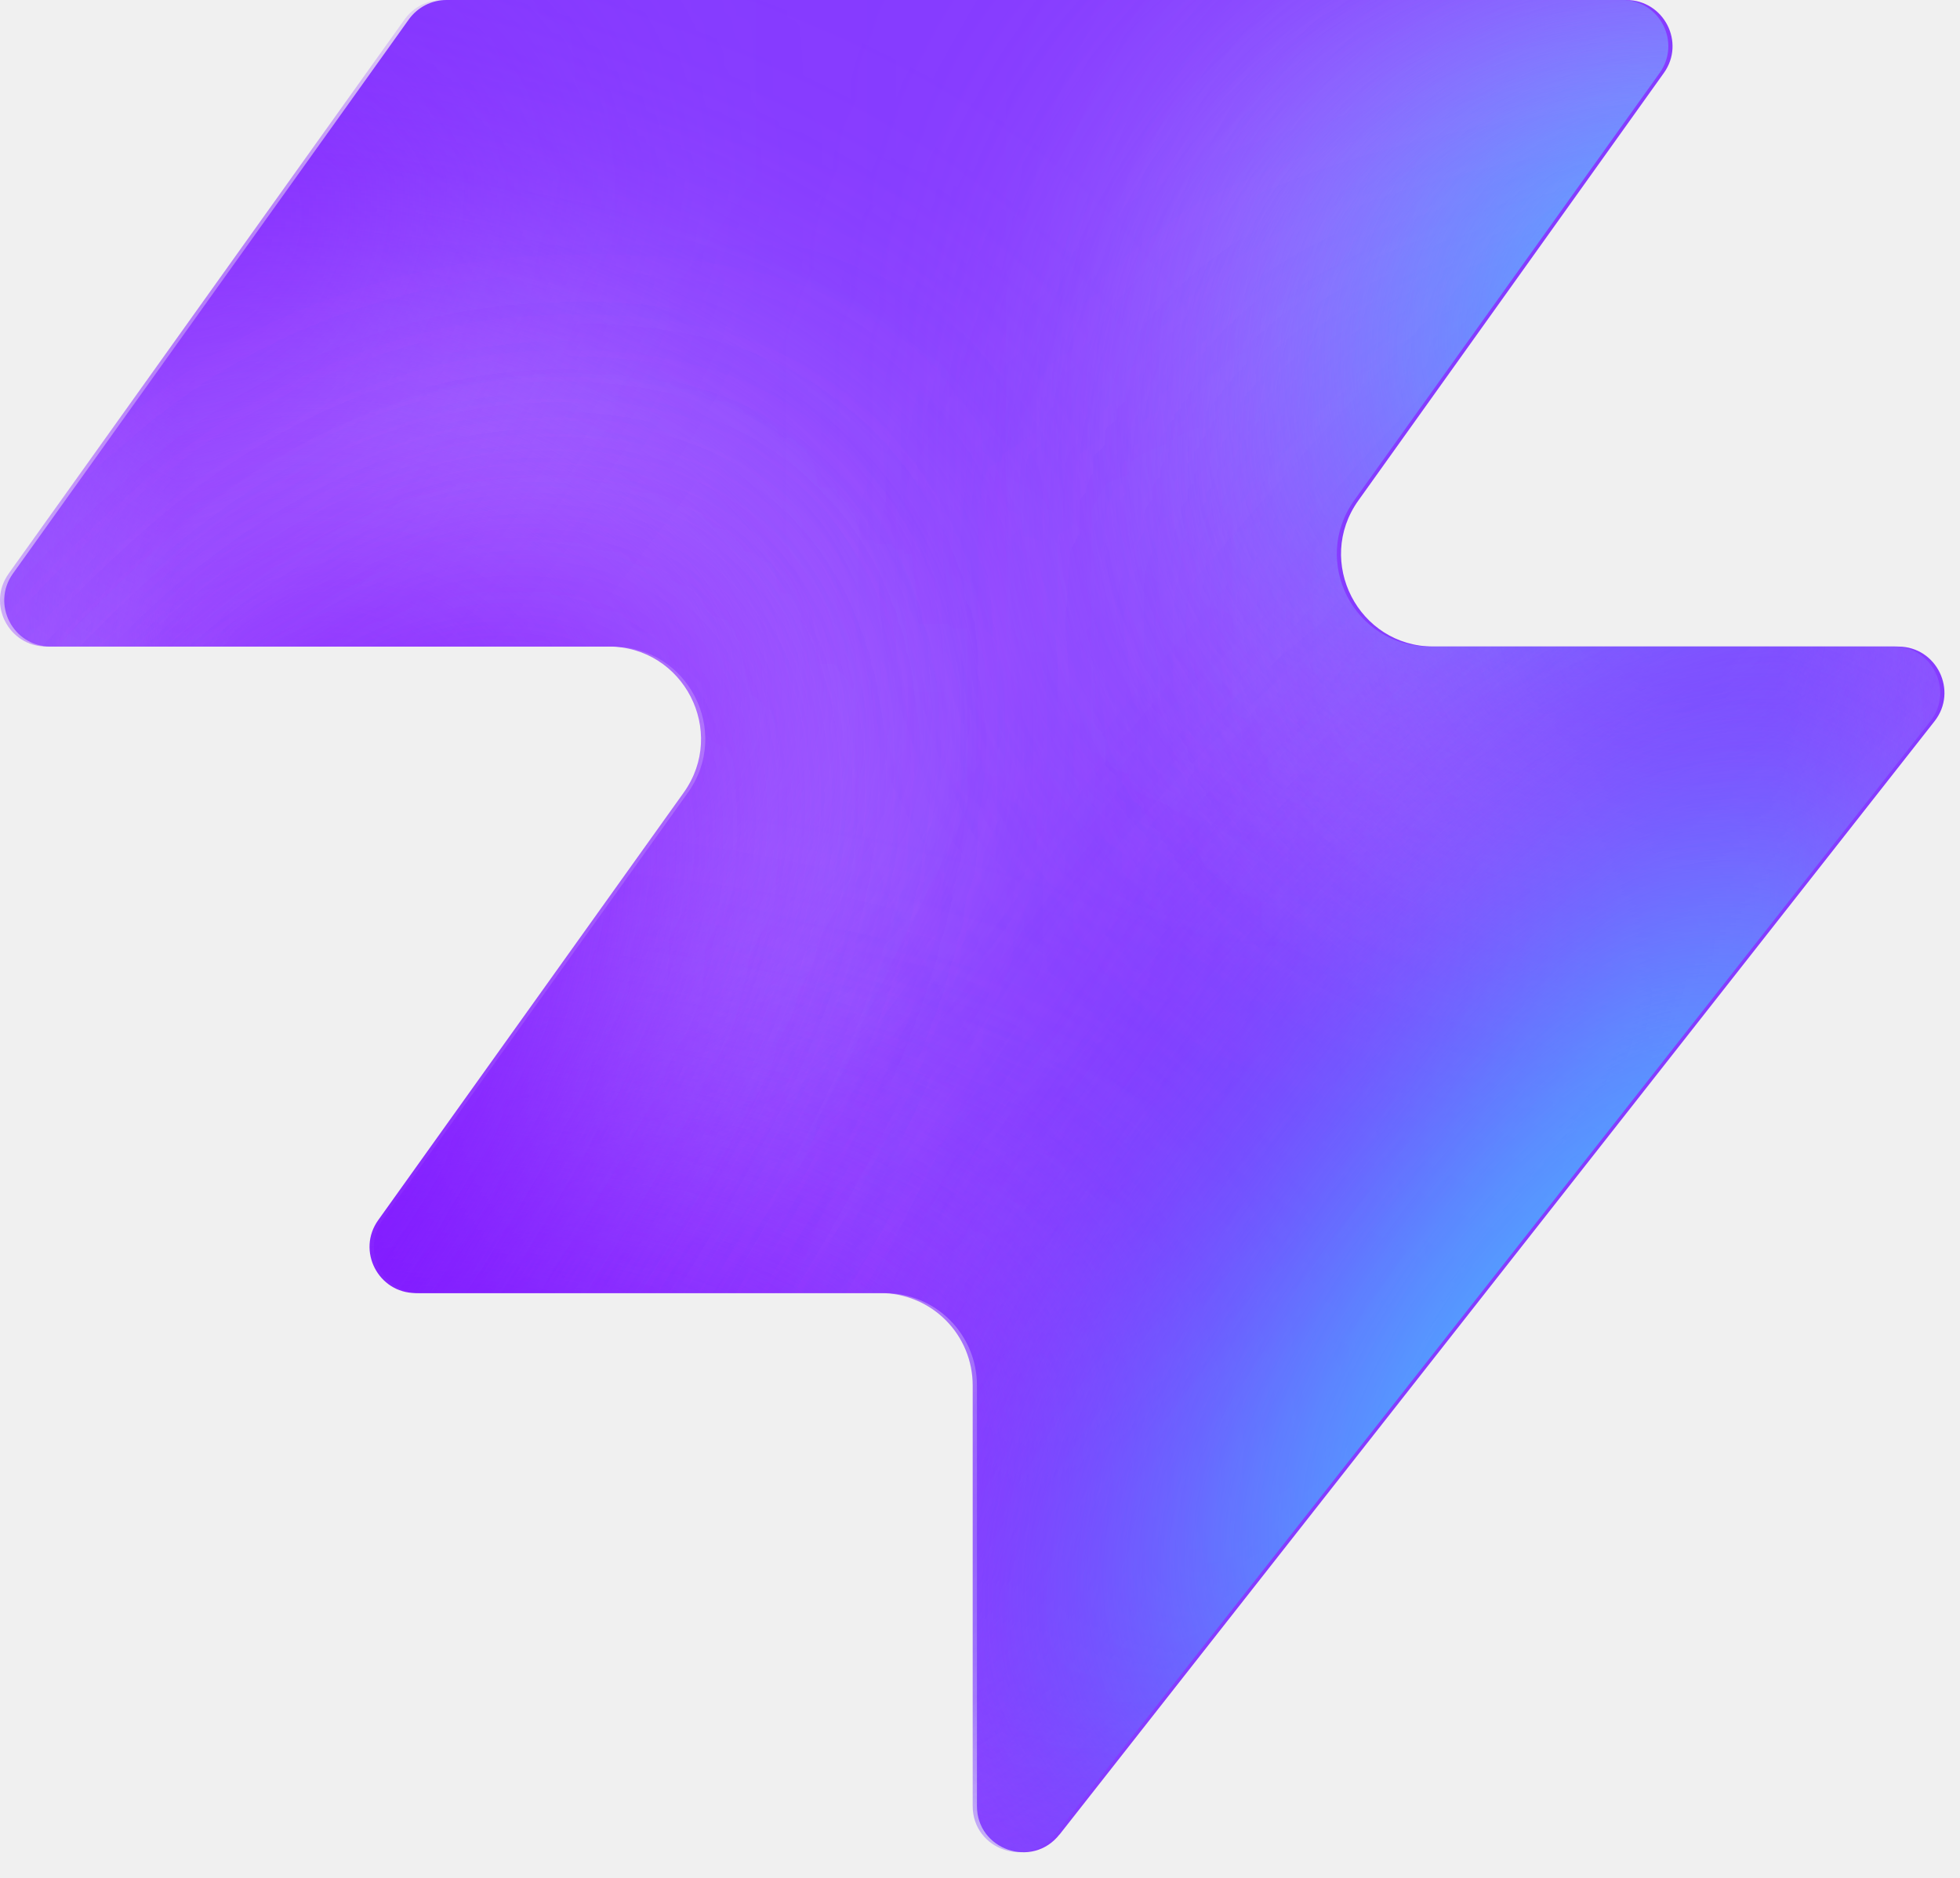
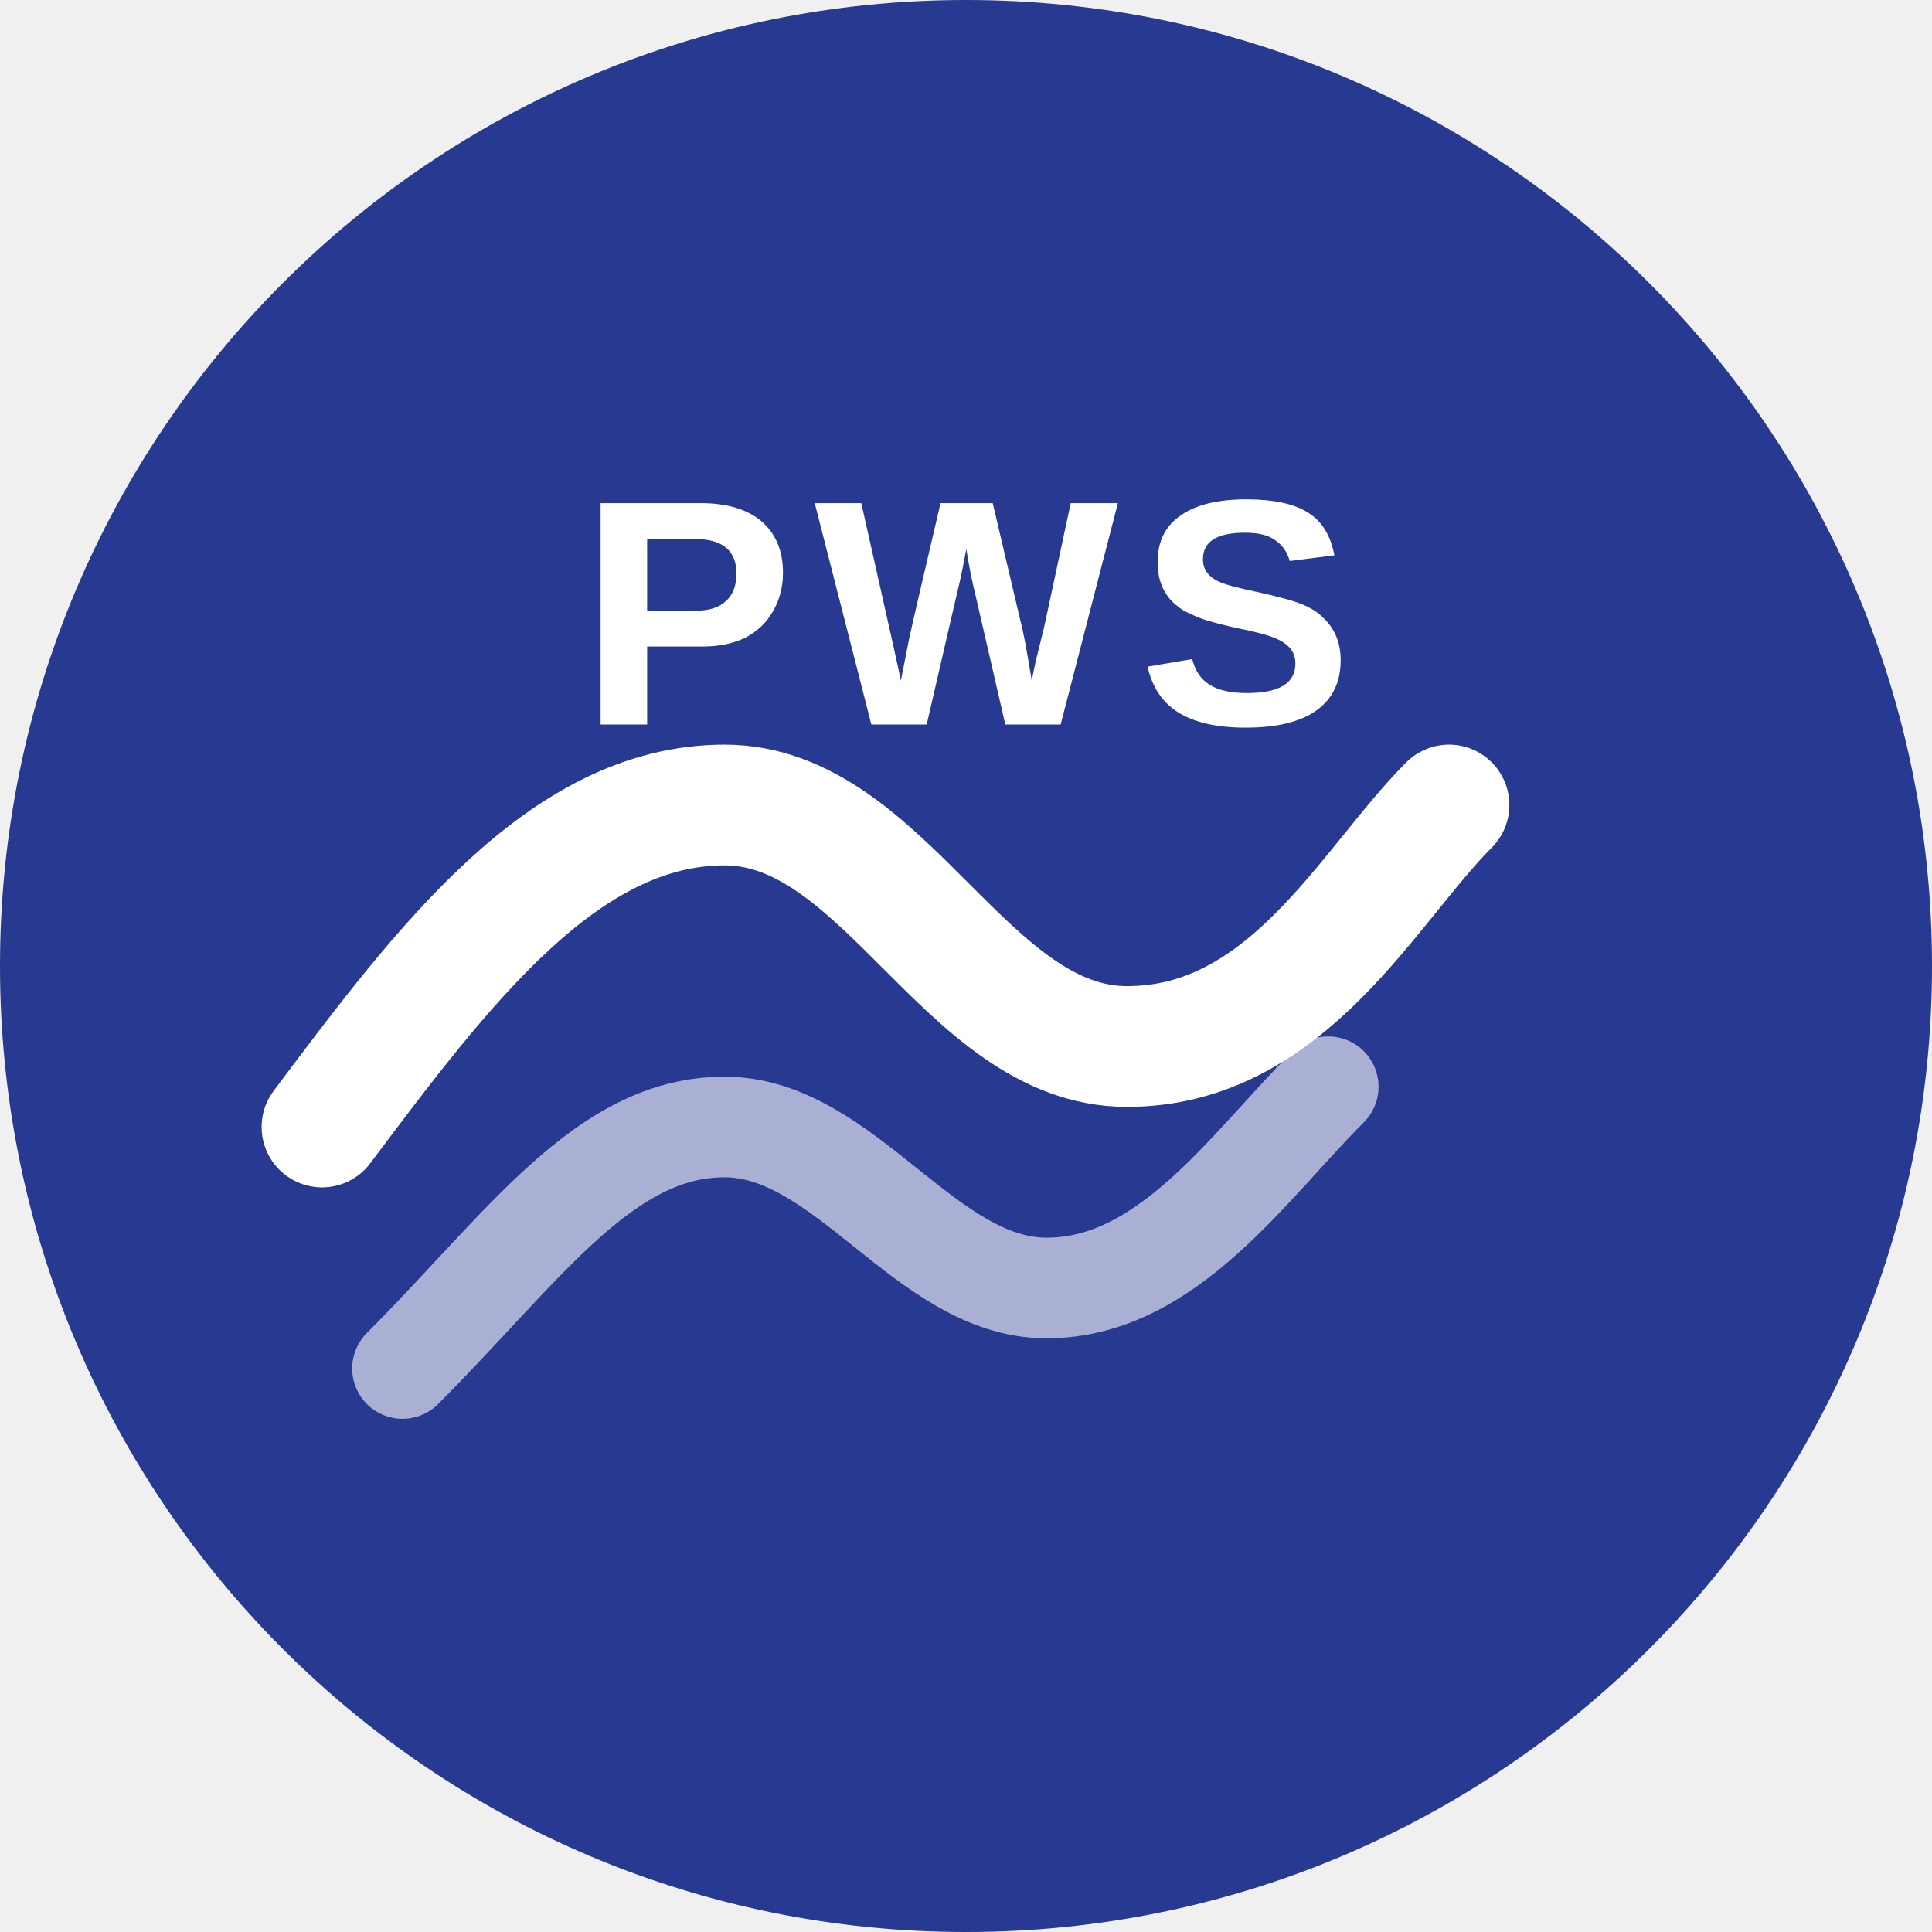
- <svg xmlns="http://www.w3.org/2000/svg" width="48" height="46" fill="none" viewBox="0 0 48 46">
-   <path fill="#863bff" d="M25.946 44.938c-.664.845-2.021.375-2.021-.698V33.937a2.26 2.26 0 0 0-2.262-2.262H10.287c-.92 0-1.456-1.04-.92-1.788l7.48-10.471c1.07-1.497 0-3.578-1.842-3.578H1.237c-.92 0-1.456-1.04-.92-1.788L10.013.474c.214-.297.556-.474.92-.474h28.894c.92 0 1.456 1.04.92 1.788l-7.48 10.471c-1.07 1.498 0 3.579 1.842 3.579h11.377c.943 0 1.473 1.088.89 1.83L25.947 44.94z" style="fill:#863bff;fill:color(display-p3 .525 .23 1);fill-opacity:1" />
-   <mask id="a" width="48" height="46" x="0" y="0" maskUnits="userSpaceOnUse" style="mask-type:alpha">
-     <path fill="#000" d="M25.842 44.938c-.664.844-2.021.375-2.021-.698V33.937a2.26 2.26 0 0 0-2.262-2.262H10.183c-.92 0-1.456-1.04-.92-1.788l7.48-10.471c1.07-1.498 0-3.579-1.842-3.579H1.133c-.92 0-1.456-1.04-.92-1.787L9.91.473c.214-.297.556-.474.92-.474h28.894c.92 0 1.456 1.04.92 1.788l-7.48 10.471c-1.07 1.498 0 3.578 1.842 3.578h11.377c.943 0 1.473 1.088.89 1.832L25.843 44.94z" style="fill:#000;fill-opacity:1" />
-   </mask>
-   <g mask="url(#a)">
-     <g filter="url(#b)">
-       <ellipse cx="5.508" cy="14.704" fill="#ede6ff" rx="5.508" ry="14.704" style="fill:#ede6ff;fill:color(display-p3 .927 .903 1);fill-opacity:1" transform="matrix(.00324 1 1 -.00324 -4.47 31.516)" />
-     </g>
-     <g filter="url(#c)">
-       <ellipse cx="10.399" cy="29.851" fill="#ede6ff" rx="10.399" ry="29.851" style="fill:#ede6ff;fill:color(display-p3 .927 .903 1);fill-opacity:1" transform="matrix(.00324 1 1 -.00324 -39.328 7.883)" />
-     </g>
-     <g filter="url(#d)">
-       <ellipse cx="5.508" cy="30.487" fill="#7e14ff" rx="5.508" ry="30.487" style="fill:#7e14ff;fill:color(display-p3 .492 .077 1);fill-opacity:1" transform="rotate(89.814 -25.913 -14.639)scale(1 -1)" />
-     </g>
-     <g filter="url(#e)">
-       <ellipse cx="5.508" cy="30.599" fill="#7e14ff" rx="5.508" ry="30.599" style="fill:#7e14ff;fill:color(display-p3 .492 .077 1);fill-opacity:1" transform="rotate(89.814 -32.644 -3.334)scale(1 -1)" />
-     </g>
-     <g filter="url(#f)">
-       <ellipse cx="5.508" cy="30.599" fill="#7e14ff" rx="5.508" ry="30.599" style="fill:#7e14ff;fill:color(display-p3 .492 .077 1);fill-opacity:1" transform="matrix(.00324 1 1 -.00324 -34.34 30.47)" />
-     </g>
-     <g filter="url(#g)">
-       <ellipse cx="14.072" cy="22.078" fill="#ede6ff" rx="14.072" ry="22.078" style="fill:#ede6ff;fill:color(display-p3 .927 .903 1);fill-opacity:1" transform="rotate(93.35 24.506 48.493)scale(-1 1)" />
-     </g>
-     <g filter="url(#h)">
-       <ellipse cx="3.47" cy="21.501" fill="#7e14ff" rx="3.47" ry="21.501" style="fill:#7e14ff;fill:color(display-p3 .492 .077 1);fill-opacity:1" transform="rotate(89.009 28.708 47.59)scale(-1 1)" />
-     </g>
-     <g filter="url(#i)">
-       <ellipse cx="3.47" cy="21.501" fill="#7e14ff" rx="3.47" ry="21.501" style="fill:#7e14ff;fill:color(display-p3 .492 .077 1);fill-opacity:1" transform="rotate(89.009 28.708 47.59)scale(-1 1)" />
-     </g>
-     <g filter="url(#j)">
-       <ellipse cx=".387" cy="8.972" fill="#7e14ff" rx="4.407" ry="29.108" style="fill:#7e14ff;fill:color(display-p3 .492 .077 1);fill-opacity:1" transform="rotate(39.51 .387 8.972)" />
-     </g>
-     <g filter="url(#k)">
-       <ellipse cx="47.523" cy="-6.092" fill="#7e14ff" rx="4.407" ry="29.108" style="fill:#7e14ff;fill:color(display-p3 .492 .077 1);fill-opacity:1" transform="rotate(37.892 47.523 -6.092)" />
-     </g>
-     <g filter="url(#l)">
-       <ellipse cx="41.412" cy="6.333" fill="#47bfff" rx="5.971" ry="9.665" style="fill:#47bfff;fill:color(display-p3 .28 .748 1);fill-opacity:1" transform="rotate(37.892 41.412 6.333)" />
-     </g>
-     <g filter="url(#m)">
-       <ellipse cx="-1.879" cy="38.332" fill="#7e14ff" rx="4.407" ry="29.108" style="fill:#7e14ff;fill:color(display-p3 .492 .077 1);fill-opacity:1" transform="rotate(37.892 -1.88 38.332)" />
-     </g>
-     <g filter="url(#n)">
-       <ellipse cx="-1.879" cy="38.332" fill="#7e14ff" rx="4.407" ry="29.108" style="fill:#7e14ff;fill:color(display-p3 .492 .077 1);fill-opacity:1" transform="rotate(37.892 -1.88 38.332)" />
-     </g>
-     <g filter="url(#o)">
-       <ellipse cx="35.651" cy="29.907" fill="#7e14ff" rx="4.407" ry="29.108" style="fill:#7e14ff;fill:color(display-p3 .492 .077 1);fill-opacity:1" transform="rotate(37.892 35.651 29.907)" />
-     </g>
-     <g filter="url(#p)">
-       <ellipse cx="38.418" cy="32.4" fill="#47bfff" rx="5.971" ry="15.297" style="fill:#47bfff;fill:color(display-p3 .28 .748 1);fill-opacity:1" transform="rotate(37.892 38.418 32.4)" />
-     </g>
-   </g>
-   <defs>
-     <filter id="b" width="60.045" height="41.654" x="-19.77" y="16.149" color-interpolation-filters="sRGB" filterUnits="userSpaceOnUse">
-       <feFlood flood-opacity="0" result="BackgroundImageFix" />
-       <feBlend in="SourceGraphic" in2="BackgroundImageFix" result="shape" />
-       <feGaussianBlur result="effect1_foregroundBlur_2002_17158" stdDeviation="7.659" />
-     </filter>
-     <filter id="c" width="90.34" height="51.437" x="-54.613" y="-7.533" color-interpolation-filters="sRGB" filterUnits="userSpaceOnUse">
-       <feFlood flood-opacity="0" result="BackgroundImageFix" />
-       <feBlend in="SourceGraphic" in2="BackgroundImageFix" result="shape" />
-       <feGaussianBlur result="effect1_foregroundBlur_2002_17158" stdDeviation="7.659" />
-     </filter>
-     <filter id="d" width="79.355" height="29.4" x="-49.64" y="2.03" color-interpolation-filters="sRGB" filterUnits="userSpaceOnUse">
-       <feFlood flood-opacity="0" result="BackgroundImageFix" />
-       <feBlend in="SourceGraphic" in2="BackgroundImageFix" result="shape" />
-       <feGaussianBlur result="effect1_foregroundBlur_2002_17158" stdDeviation="4.596" />
-     </filter>
-     <filter id="e" width="79.579" height="29.4" x="-45.045" y="20.029" color-interpolation-filters="sRGB" filterUnits="userSpaceOnUse">
-       <feFlood flood-opacity="0" result="BackgroundImageFix" />
-       <feBlend in="SourceGraphic" in2="BackgroundImageFix" result="shape" />
-       <feGaussianBlur result="effect1_foregroundBlur_2002_17158" stdDeviation="4.596" />
-     </filter>
-     <filter id="f" width="79.579" height="29.4" x="-43.513" y="21.178" color-interpolation-filters="sRGB" filterUnits="userSpaceOnUse">
-       <feFlood flood-opacity="0" result="BackgroundImageFix" />
-       <feBlend in="SourceGraphic" in2="BackgroundImageFix" result="shape" />
-       <feGaussianBlur result="effect1_foregroundBlur_2002_17158" stdDeviation="4.596" />
-     </filter>
-     <filter id="g" width="74.749" height="58.852" x="15.756" y="-17.901" color-interpolation-filters="sRGB" filterUnits="userSpaceOnUse">
-       <feFlood flood-opacity="0" result="BackgroundImageFix" />
-       <feBlend in="SourceGraphic" in2="BackgroundImageFix" result="shape" />
-       <feGaussianBlur result="effect1_foregroundBlur_2002_17158" stdDeviation="7.659" />
-     </filter>
-     <filter id="h" width="61.377" height="25.362" x="23.548" y="2.284" color-interpolation-filters="sRGB" filterUnits="userSpaceOnUse">
-       <feFlood flood-opacity="0" result="BackgroundImageFix" />
-       <feBlend in="SourceGraphic" in2="BackgroundImageFix" result="shape" />
-       <feGaussianBlur result="effect1_foregroundBlur_2002_17158" stdDeviation="4.596" />
-     </filter>
-     <filter id="i" width="61.377" height="25.362" x="23.548" y="2.284" color-interpolation-filters="sRGB" filterUnits="userSpaceOnUse">
-       <feFlood flood-opacity="0" result="BackgroundImageFix" />
-       <feBlend in="SourceGraphic" in2="BackgroundImageFix" result="shape" />
-       <feGaussianBlur result="effect1_foregroundBlur_2002_17158" stdDeviation="4.596" />
-     </filter>
-     <filter id="j" width="56.045" height="63.649" x="-27.636" y="-22.853" color-interpolation-filters="sRGB" filterUnits="userSpaceOnUse">
-       <feFlood flood-opacity="0" result="BackgroundImageFix" />
-       <feBlend in="SourceGraphic" in2="BackgroundImageFix" result="shape" />
-       <feGaussianBlur result="effect1_foregroundBlur_2002_17158" stdDeviation="4.596" />
-     </filter>
-     <filter id="k" width="54.814" height="64.646" x="20.116" y="-38.415" color-interpolation-filters="sRGB" filterUnits="userSpaceOnUse">
-       <feFlood flood-opacity="0" result="BackgroundImageFix" />
-       <feBlend in="SourceGraphic" in2="BackgroundImageFix" result="shape" />
-       <feGaussianBlur result="effect1_foregroundBlur_2002_17158" stdDeviation="4.596" />
-     </filter>
-     <filter id="l" width="33.541" height="35.313" x="24.641" y="-11.323" color-interpolation-filters="sRGB" filterUnits="userSpaceOnUse">
-       <feFlood flood-opacity="0" result="BackgroundImageFix" />
-       <feBlend in="SourceGraphic" in2="BackgroundImageFix" result="shape" />
-       <feGaussianBlur result="effect1_foregroundBlur_2002_17158" stdDeviation="4.596" />
-     </filter>
-     <filter id="m" width="54.814" height="64.646" x="-29.286" y="6.009" color-interpolation-filters="sRGB" filterUnits="userSpaceOnUse">
-       <feFlood flood-opacity="0" result="BackgroundImageFix" />
-       <feBlend in="SourceGraphic" in2="BackgroundImageFix" result="shape" />
-       <feGaussianBlur result="effect1_foregroundBlur_2002_17158" stdDeviation="4.596" />
-     </filter>
-     <filter id="n" width="54.814" height="64.646" x="-29.286" y="6.009" color-interpolation-filters="sRGB" filterUnits="userSpaceOnUse">
-       <feFlood flood-opacity="0" result="BackgroundImageFix" />
-       <feBlend in="SourceGraphic" in2="BackgroundImageFix" result="shape" />
-       <feGaussianBlur result="effect1_foregroundBlur_2002_17158" stdDeviation="4.596" />
-     </filter>
-     <filter id="o" width="54.814" height="64.646" x="8.244" y="-2.416" color-interpolation-filters="sRGB" filterUnits="userSpaceOnUse">
-       <feFlood flood-opacity="0" result="BackgroundImageFix" />
-       <feBlend in="SourceGraphic" in2="BackgroundImageFix" result="shape" />
-       <feGaussianBlur result="effect1_foregroundBlur_2002_17158" stdDeviation="4.596" />
-     </filter>
-     <filter id="p" width="39.409" height="43.623" x="18.713" y="10.588" color-interpolation-filters="sRGB" filterUnits="userSpaceOnUse">
-       <feFlood flood-opacity="0" result="BackgroundImageFix" />
-       <feBlend in="SourceGraphic" in2="BackgroundImageFix" result="shape" />
-       <feGaussianBlur result="effect1_foregroundBlur_2002_17158" stdDeviation="4.596" />
-     </filter>
-   </defs>
+ <svg xmlns="http://www.w3.org/2000/svg" width="48" height="48" viewBox="0 0 48 48">
+   <circle cx="24" cy="24" r="24" fill="#273990" />
+   <path d="M8 28c3-4 6-8 10-8s6 6 10 6 6-4 8-6" stroke="white" stroke-width="3" stroke-linecap="round" fill="none" />
+   <path d="M10 34c3-3 5-6 8-6s5 4 8 4 5-3 7-5" stroke="white" stroke-width="2.5" stroke-linecap="round" fill="none" opacity="0.6" />
+   <text x="24" y="18" text-anchor="middle" font-family="Arial,sans-serif" font-size="8" font-weight="800" fill="white" letter-spacing="0.5">PWS</text>
</svg>
